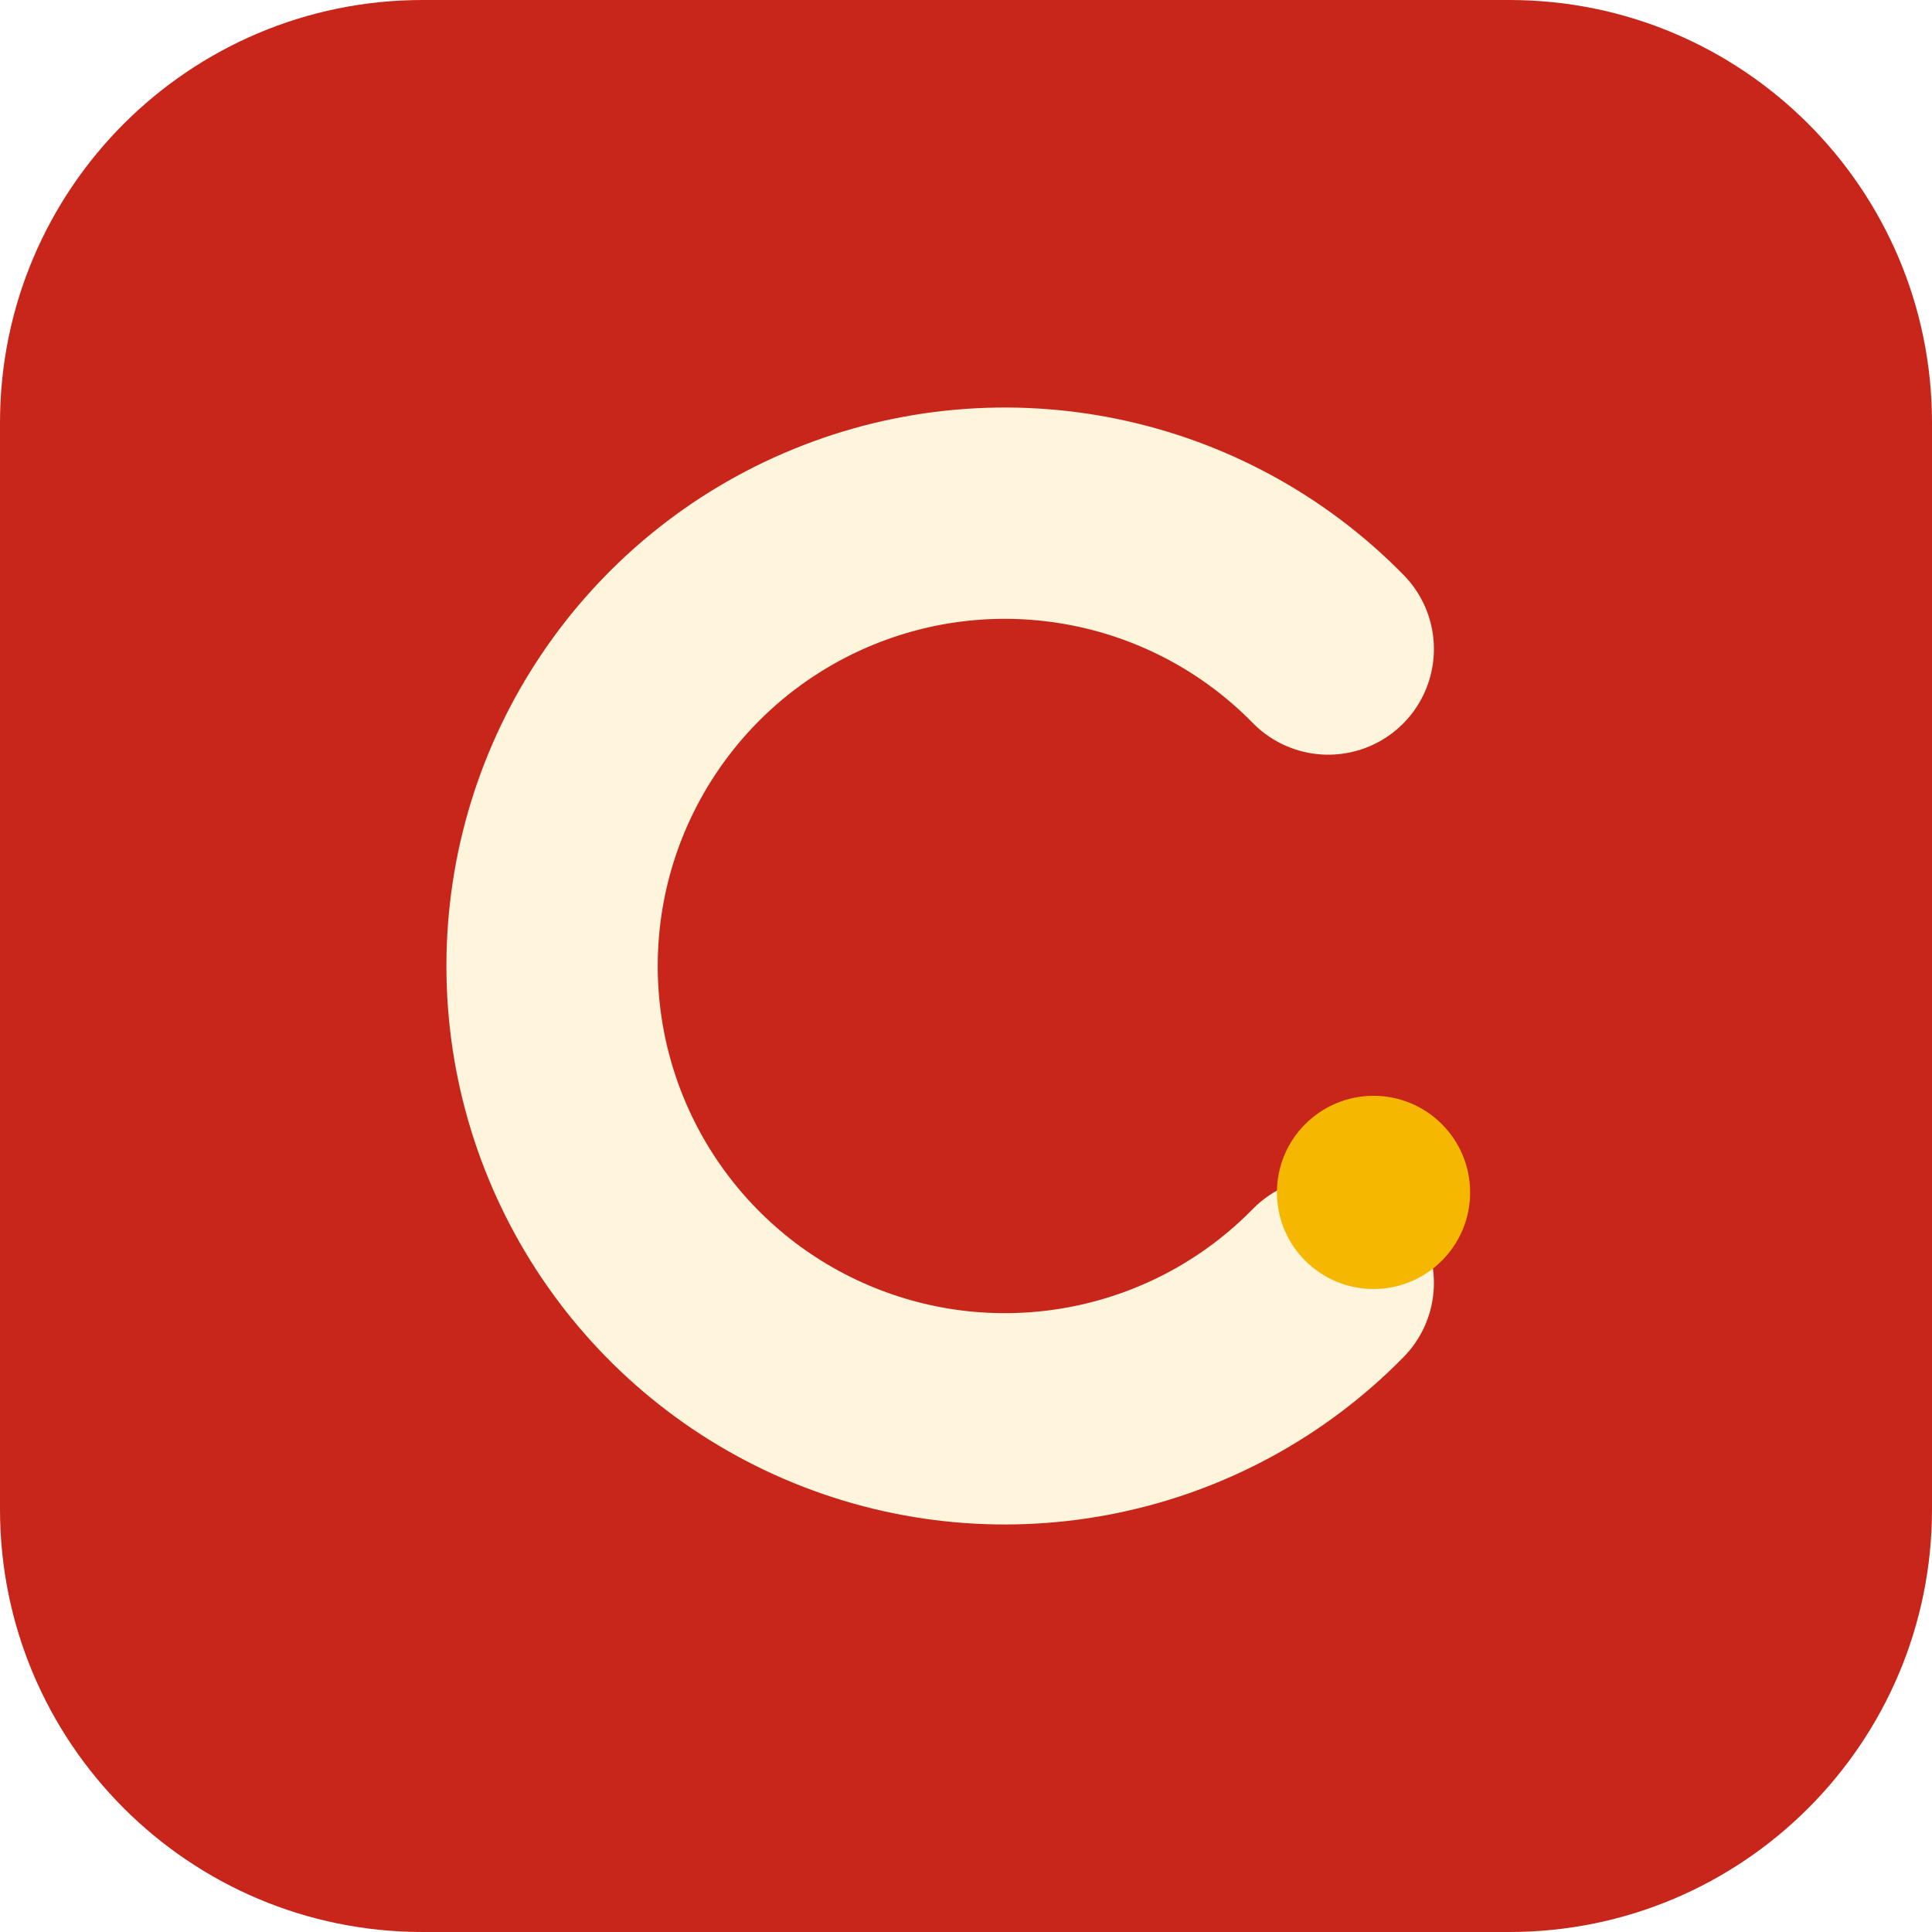
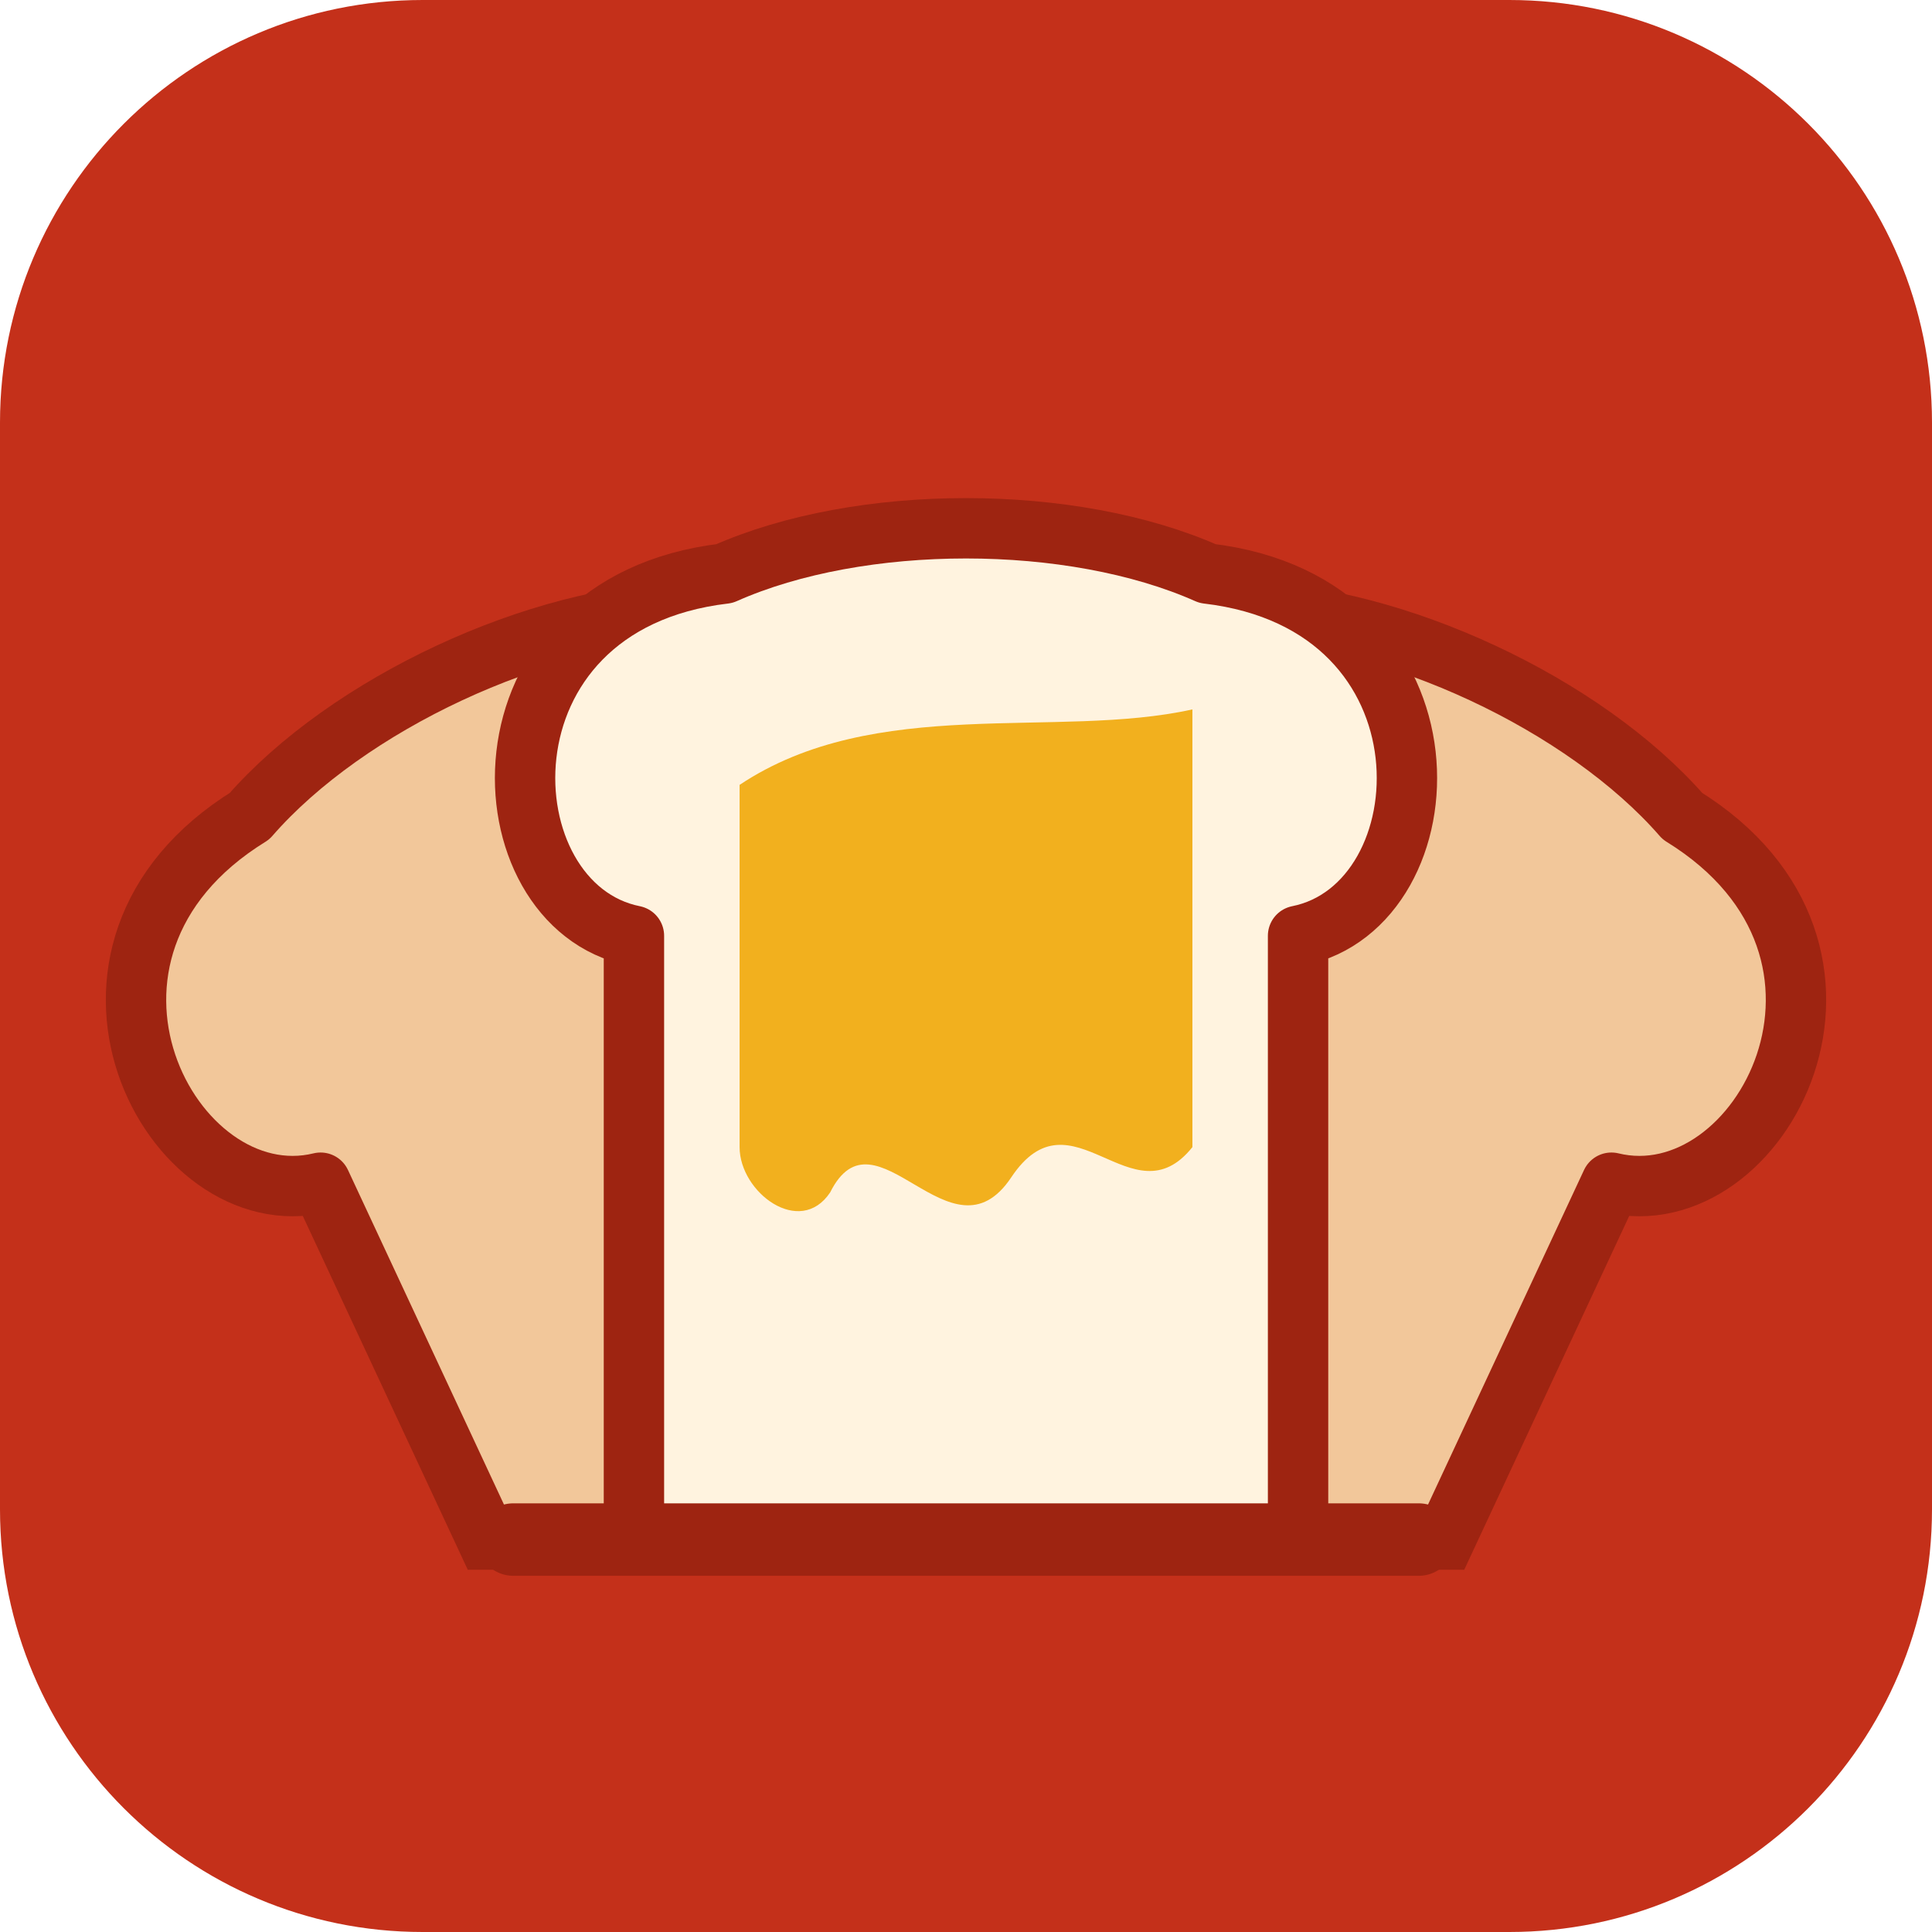
<svg xmlns="http://www.w3.org/2000/svg" viewBox="0 0 64 64" role="img" aria-label="Spread">
-   <rect width="64" height="64" rx="14" fill="#c8261a" />
-   <path d="M44 21.5a15 15 0 1 0 0 21" fill="none" stroke="#fff4dc" stroke-width="7" stroke-linecap="round" />
-   <circle cx="45.5" cy="39.5" r="3.2" fill="#f5b700" />
+   <defs>
+     <path id="slice" d="M-11 2 L-11 -19 C-16 -20 -16.5 -30 -8 -31 C-3.5 -33 3.5 -33 8 -31 C16.5 -30 16 -20 11 -19 L11 2 Z" />
+     <clipPath id="base">
+       <rect x="-40" y="-60" width="80" height="61" />
+     </clipPath>
+   </defs>
+   <rect width="64" height="64" rx="14" fill="#c4301a" />
+   <g transform="translate(32 51)" stroke="#9e2411" stroke-width="2" stroke-linejoin="round">
+     <g clip-path="url(#base)">
+       <use href="#slice" transform="rotate(-25 0 8)" fill="#f2c79a" />
+       <use href="#slice" transform="rotate(25 0 8)" fill="#f2c79a" />
+     </g>
+     <use href="#slice" transform="translate(0 -1)" fill="#fff3df" clip-path="url(#base)" />
+     <path d="M-7.5 -25 C-3 -28 3 -26.5 7.5 -27.5 L7.5 -13 C5.5 -10.5 3.5 -15 1.5 -12 C-0.5 -9 -3 -14.5 -4.5 -11.5 C-5.5 -10 -7.5 -11.5 -7.5 -13 Z" fill="#f2b01e" stroke="none" />
+     <path d="M-15 0 H15" stroke-width="2.4" stroke-linecap="round" />
+   </g>
</svg>
